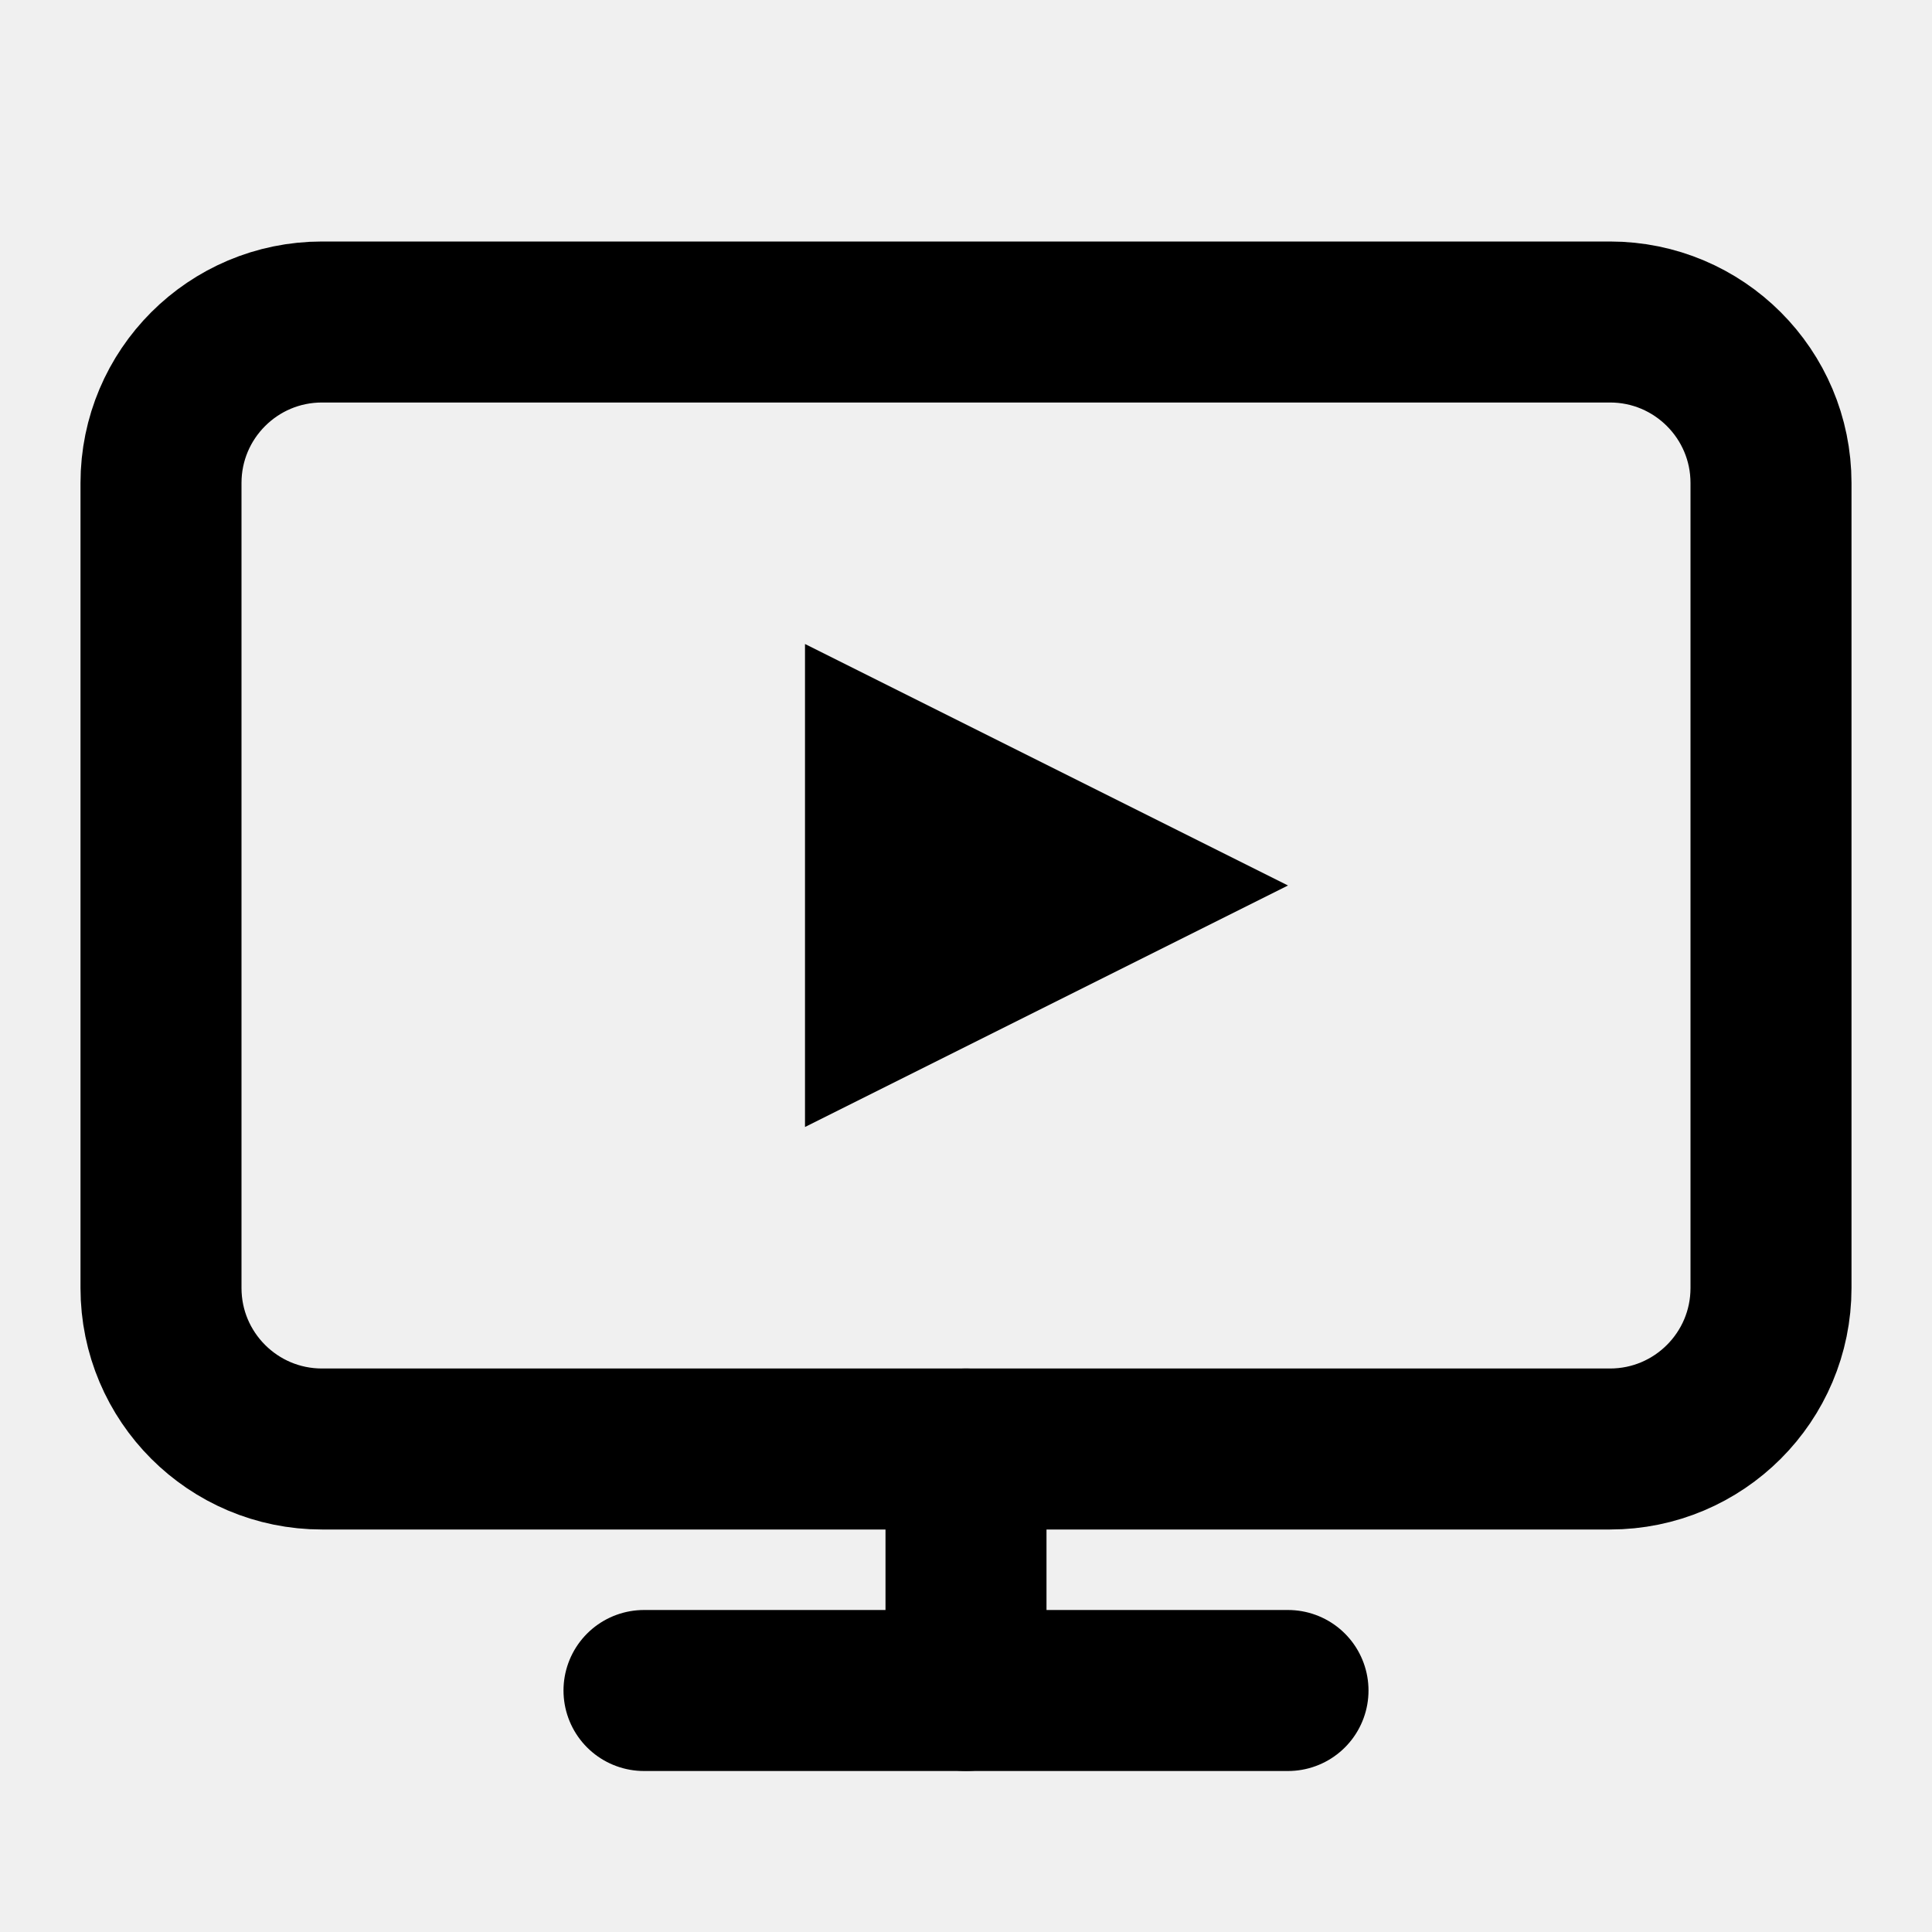
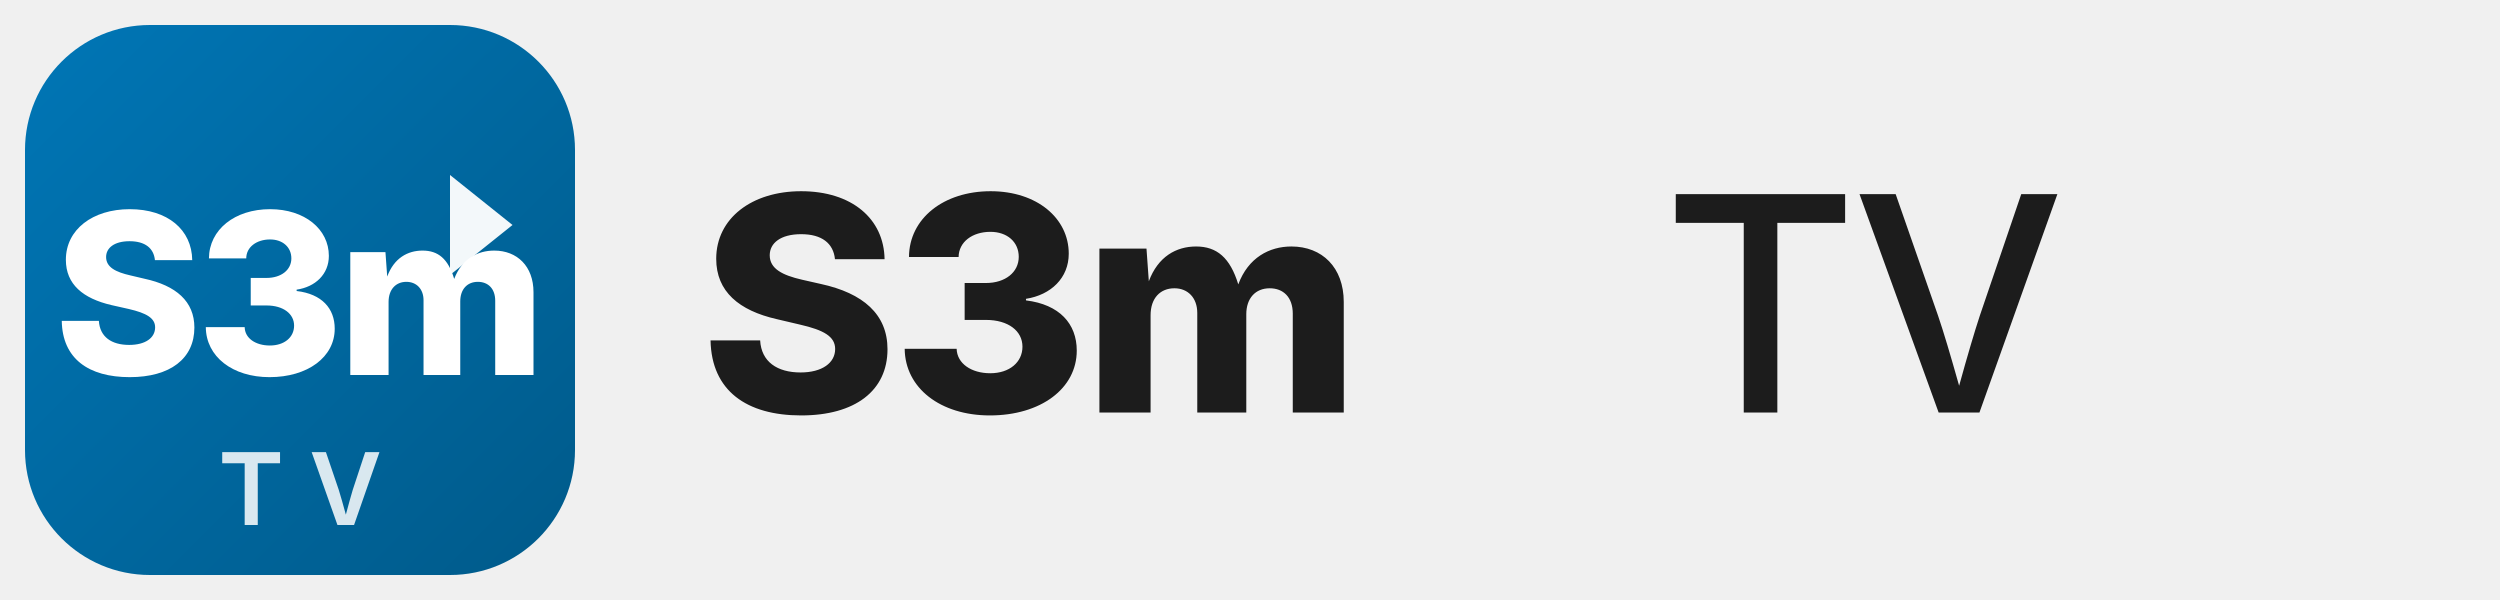
- <svg xmlns="http://www.w3.org/2000/svg" viewBox="0 0 24 24" fill="none" stroke="currentColor" stroke-width="2" stroke-linecap="round" stroke-linejoin="round">
-   <rect x="2" y="4" width="20" height="14" rx="2" />
-   <polygon points="10,8 16,11 10,14" fill="currentColor" stroke="none" />
-   <line x1="8" y1="21" x2="16" y2="21" />
-   <line x1="12" y1="18" x2="12" y2="21" />
+ <svg xmlns="http://www.w3.org/2000/svg" viewBox="0 0 200 48">
+   <defs>
+     <linearGradient id="icon-bg" x1="0%" y1="0%" x2="100%" y2="100%">
+       <stop offset="0%" stop-color="#0076B6" />
+       <stop offset="100%" stop-color="#005A8A" />
+     </linearGradient>
+   </defs>
+   <rect width="44" height="44" x="2" y="2" rx="10" fill="url(#icon-bg)" />
+   <text x="24" y="30" font-family="system-ui, -apple-system, 'Segoe UI', sans-serif" font-size="18" font-weight="800" fill="white" text-anchor="middle" letter-spacing="-0.5">S3m</text>
+   <polygon points="36,14 36,22 41,18" fill="white" opacity="0.95" />
+   <text x="24" y="42" font-family="system-ui, -apple-system, 'Segoe UI', sans-serif" font-size="8" font-weight="600" fill="white" text-anchor="middle" opacity="0.85" letter-spacing="2">TV</text>
+   <text x="56" y="33" font-family="system-ui, -apple-system, 'Segoe UI', sans-serif" font-size="24" font-weight="800" fill="#1C1C1C" letter-spacing="-0.5">S3m</text>
+   <text x="133" y="33" font-family="system-ui, -apple-system, 'Segoe UI', sans-serif" font-size="24" font-weight="500" fill="#1C1C1C" letter-spacing="-0.5">TV</text>
</svg>
